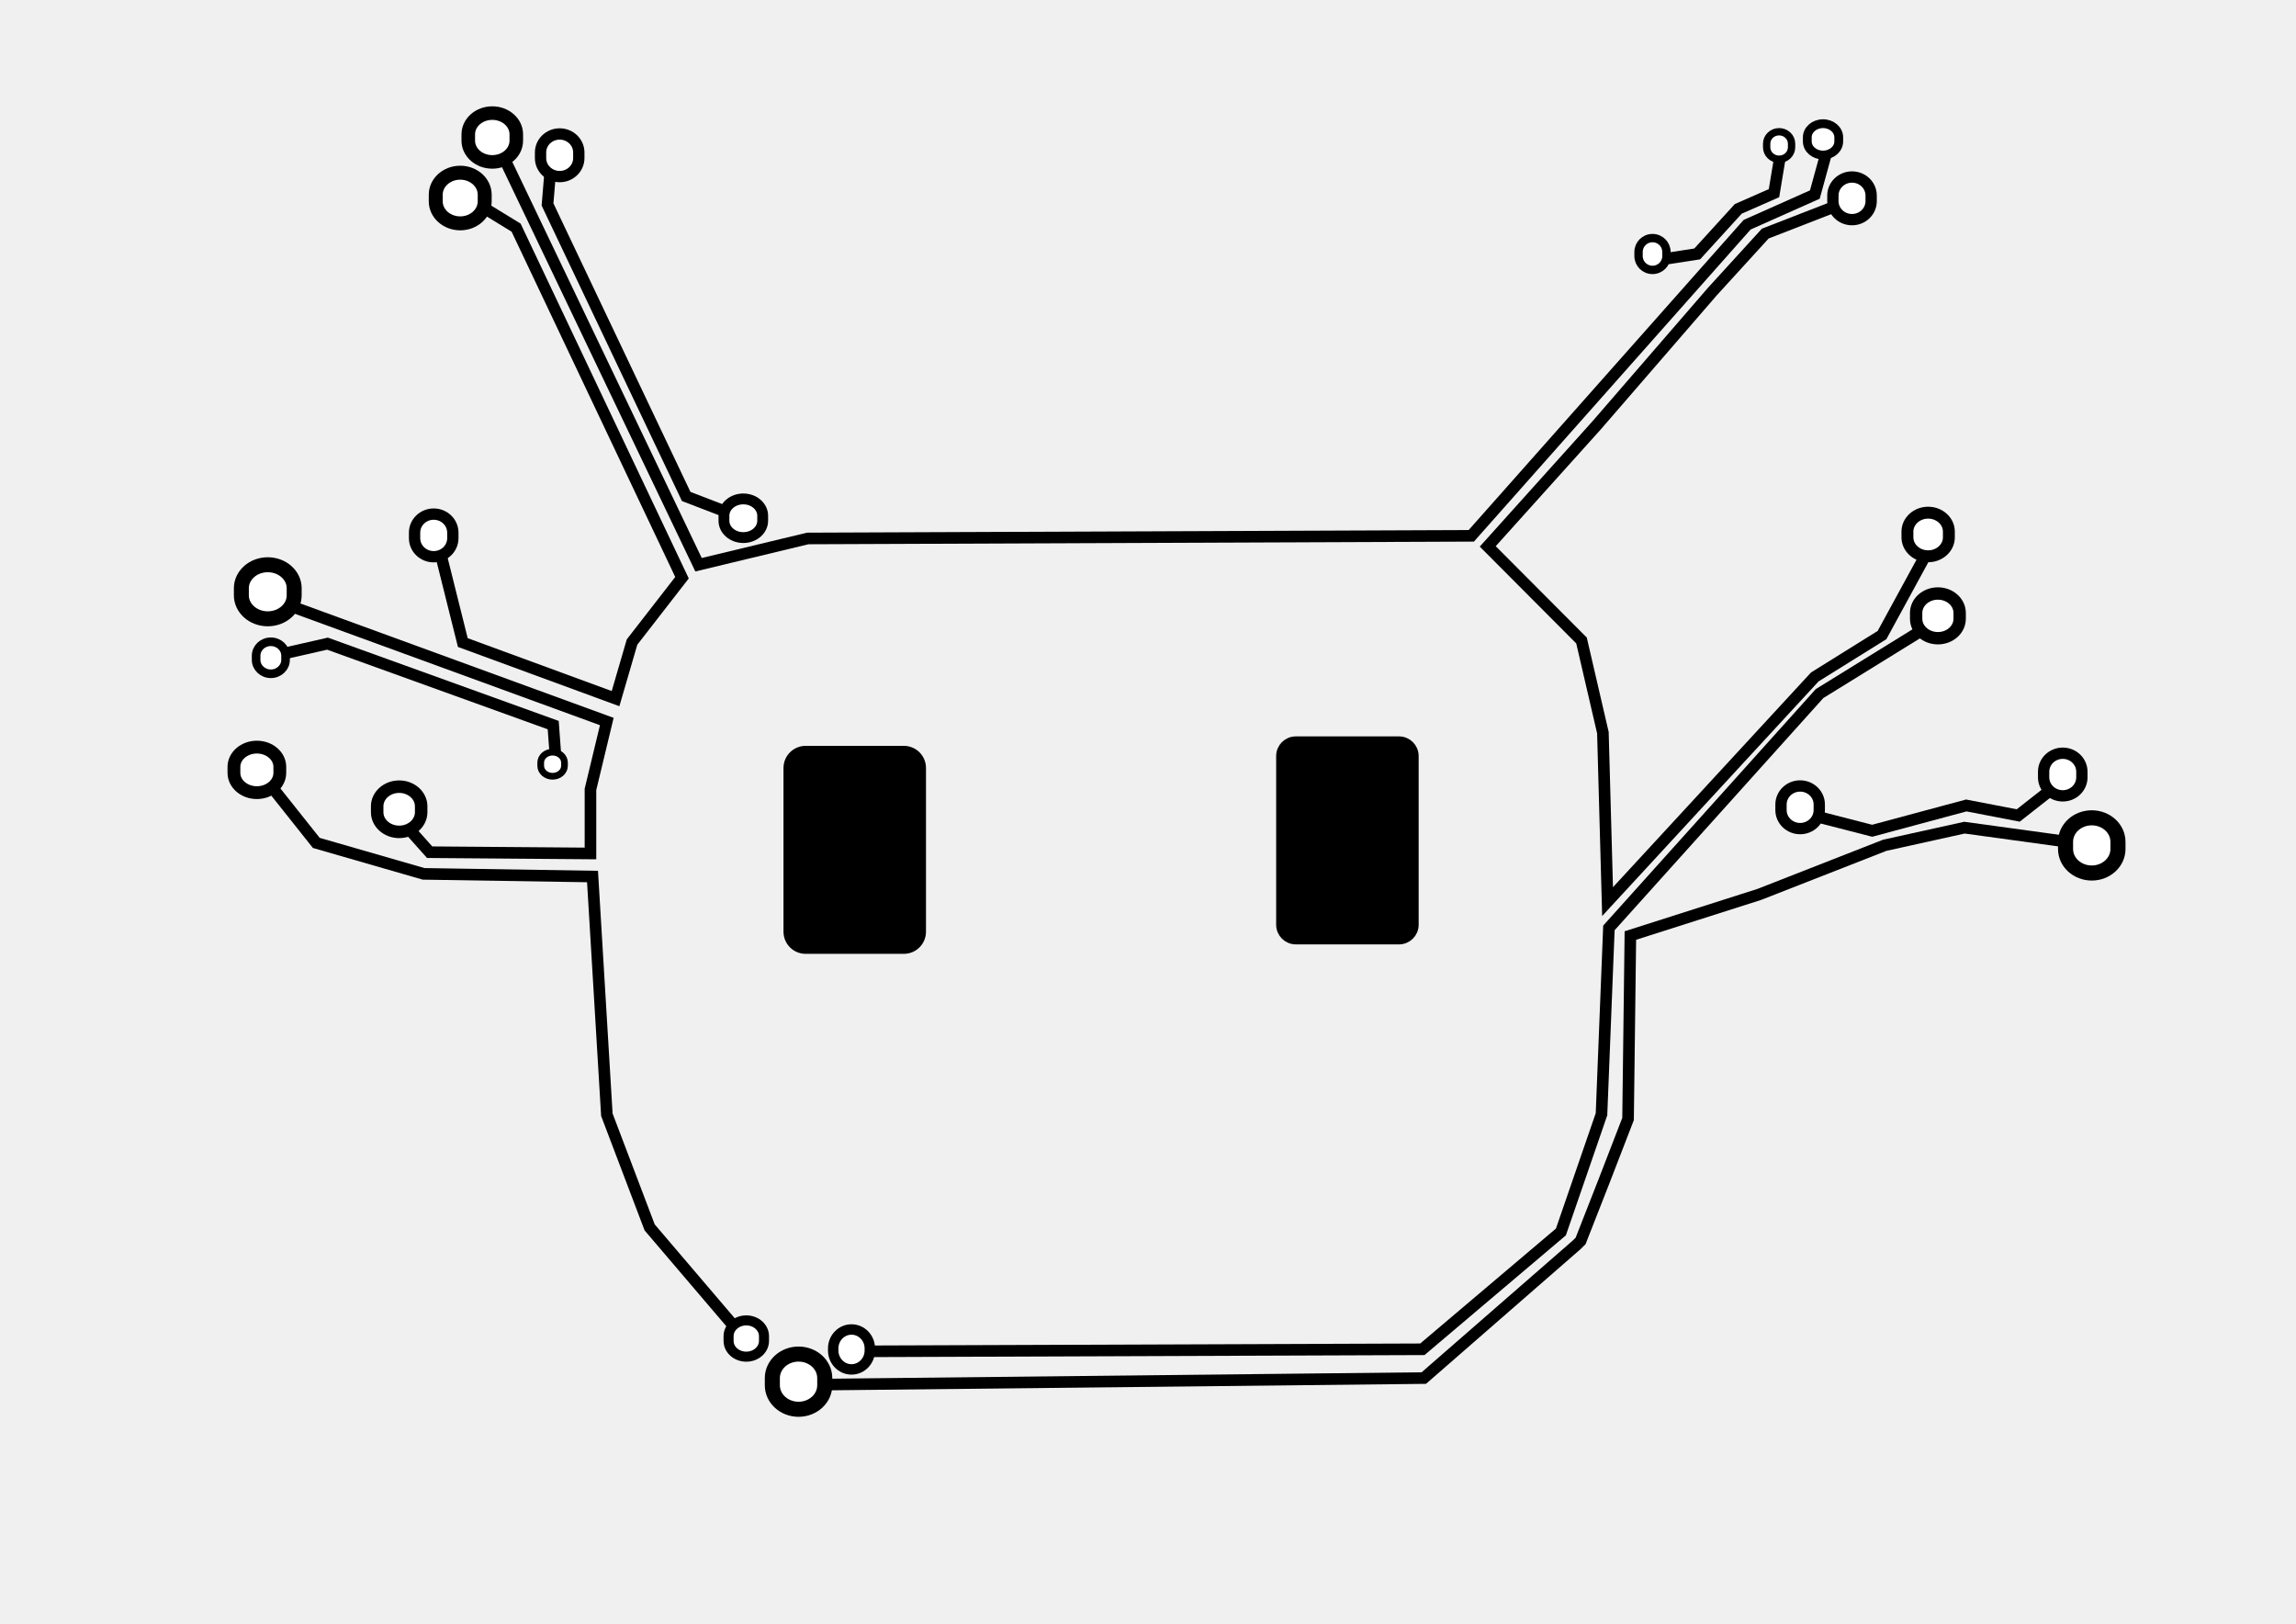
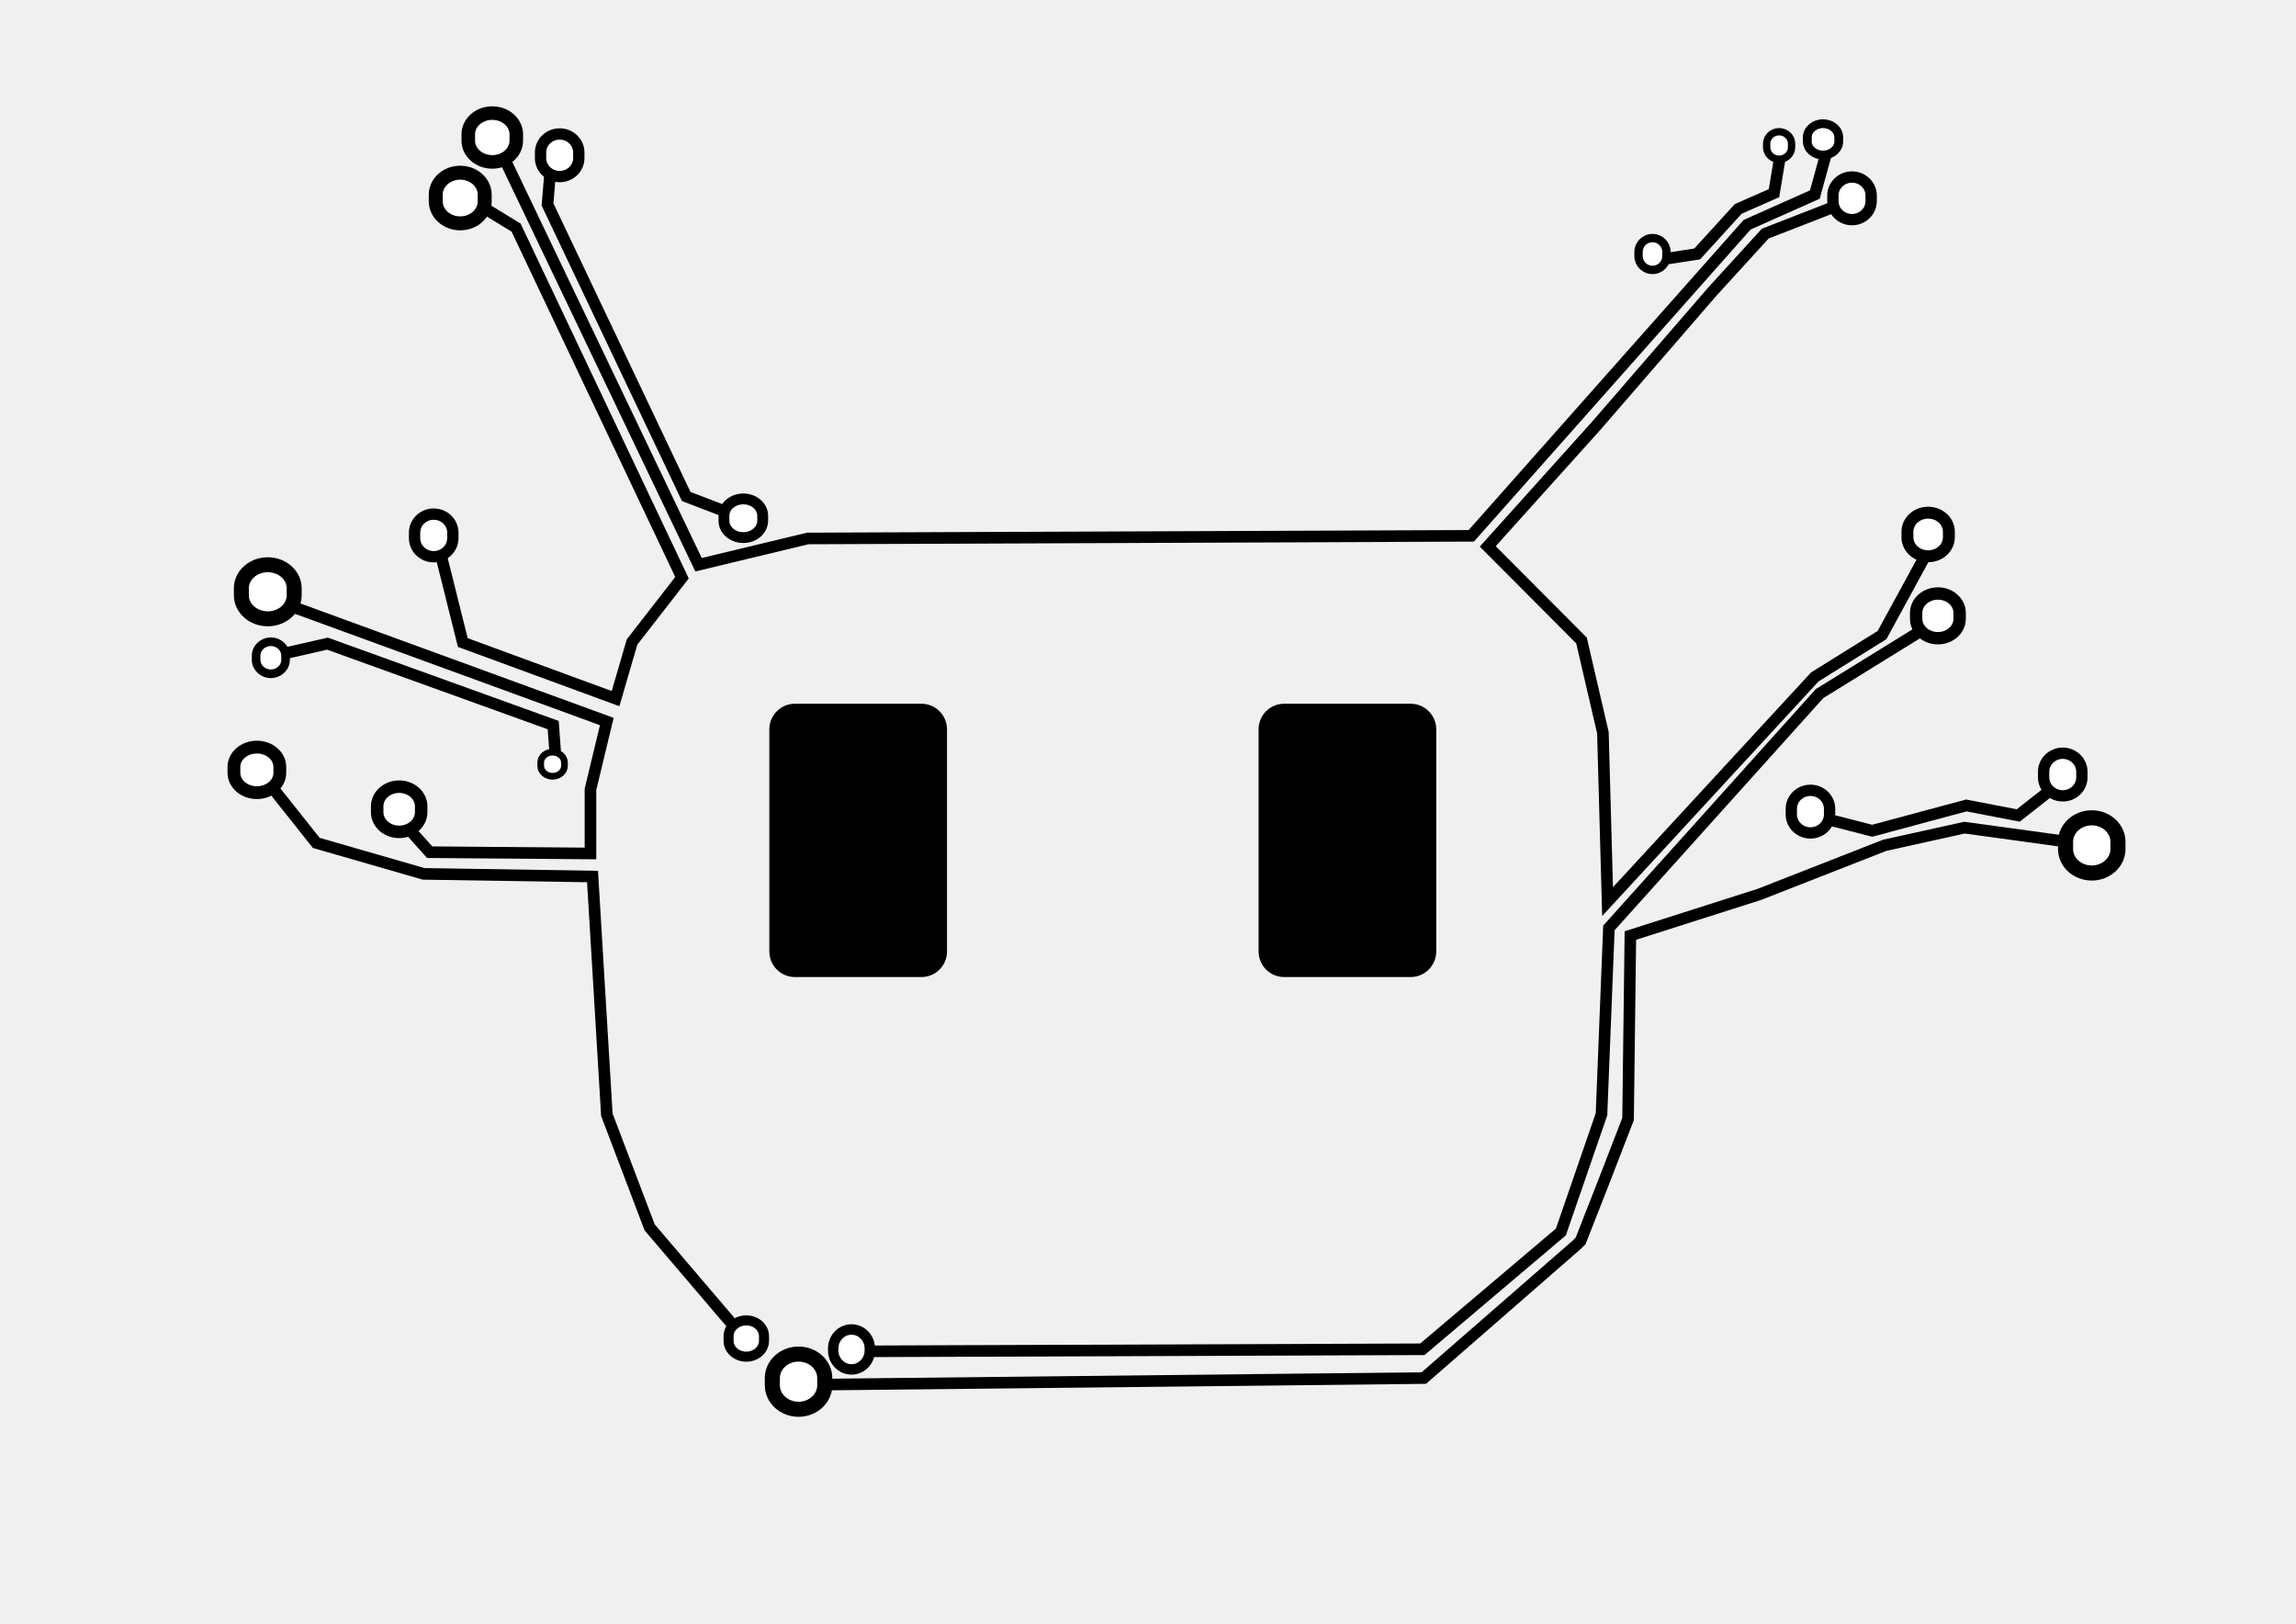
<svg xmlns="http://www.w3.org/2000/svg" xmlns:ns1="http://www.openswatchbook.org/uri/2009/osb" width="297mm" height="210mm" viewBox="0 0 297 210" id="svg3352" version="1.1">
  <defs id="defs3354">
    <linearGradient id="linearGradient5626" ns1:paint="solid">
      <stop style="stop-color:#000000;stop-opacity:1;" offset="0" id="stop5628" />
    </linearGradient>
  </defs>
  <g id="layer1">
    <path style="fill:none;fill-rule:evenodd;stroke:#000000;stroke-width:1.5;stroke-linecap:butt;stroke-linejoin:miter;stroke-miterlimit:4;stroke-dasharray:none;stroke-opacity:1" d="m 112.804,174.769 71.186,-0.261 17.921,-15.173 5.252,-15.229 0.958,-24.096 27.247,-30.306 13.456,-8.315" id="path4181" />
    <path style="fill:none;fill-rule:evenodd;stroke:#000000;stroke-width:1.5;stroke-linecap:butt;stroke-linejoin:miter;stroke-miterlimit:4;stroke-dasharray:none;stroke-opacity:1" d="m 107.231,179.066 76.946,-0.835 19.758,-17.218 0.521,-0.512 3.01,-7.675 3.132,-8.101 0.15,-11.865 0.15,-11.865 16.678,-5.317 16.219,-6.352 10.319,-2.282 13.516,1.855" id="path4185" />
    <path style="fill:none;fill-rule:evenodd;stroke:#000000;stroke-width:1.5;stroke-linecap:butt;stroke-linejoin:miter;stroke-miterlimit:4;stroke-dasharray:none;stroke-opacity:1" d="m 235.483,105.724 6.693,1.722 12.172,-3.273 6.72,1.296 3.889,-3.052" id="path4189" />
    <path style="fill:none;fill-rule:evenodd;stroke:#000000;stroke-width:1.5;stroke-linecap:butt;stroke-linejoin:miter;stroke-miterlimit:4;stroke-dasharray:none;stroke-opacity:1" d="m 249.291,71.423 -5.842,10.713 -8.696,5.415 -26.805,29.058 -0.605,-21.847 -2.767,-11.927 -12.128,-12.168 14.077,-15.648 14.957,-17.285 6.863,-7.522 8.442,-3.284" id="path4191" />
    <path style="fill:none;fill-rule:evenodd;stroke:#000000;stroke-width:1.5;stroke-linecap:butt;stroke-linejoin:miter;stroke-miterlimit:4;stroke-dasharray:none;stroke-opacity:1" d="M 190.098,69.549 226,29.064 l 8.761,-3.902 1.354,-4.93" id="path4199" />
    <path style="fill:none;fill-rule:evenodd;stroke:#000000;stroke-width:1.5;stroke-linecap:butt;stroke-linejoin:miter;stroke-miterlimit:4;stroke-dasharray:none;stroke-opacity:1" d="m 215.07,33.531 4.47,-0.689 5.312,-5.826 4.623,-2.034 0.745,-4.485" id="path4201" />
    <path style="fill:none;fill-rule:evenodd;stroke:#000000;stroke-width:1.5;stroke-linecap:butt;stroke-linejoin:miter;stroke-miterlimit:4;stroke-dasharray:none;stroke-opacity:1" d="M 190.658,69.297 104.484,69.642 90.359,73.039 64.435,18.842" id="path4203" />
    <path style="fill:none;fill-rule:evenodd;stroke:#000000;stroke-width:1.5;stroke-linecap:butt;stroke-linejoin:miter;stroke-miterlimit:4;stroke-dasharray:none;stroke-opacity:1" d="m 71.261,21.205 -0.436,5.238 17.938,37.767 5.333,2.05" id="path4205" />
    <path style="fill:none;fill-rule:evenodd;stroke:#000000;stroke-width:1.5;stroke-linecap:butt;stroke-linejoin:miter;stroke-miterlimit:4;stroke-dasharray:none;stroke-opacity:1" d="m 62.55,26.864 4.212,2.578 21.458,45.276 -6.463,8.32 -2.133,7.318 -19.756,-7.253 -2.822,-11.289" id="path4209" />
    <path style="fill:none;fill-rule:evenodd;stroke:#000000;stroke-width:1.5;stroke-linecap:butt;stroke-linejoin:miter;stroke-miterlimit:4;stroke-dasharray:none;stroke-opacity:1" d="M 71.855,97.784 71.561,93.781 42.362,83.246 36.405,84.599" id="path4213" />
    <path style="fill:none;fill-rule:evenodd;stroke:#000000;stroke-width:1.5;stroke-linecap:butt;stroke-linejoin:miter;stroke-miterlimit:4;stroke-dasharray:none;stroke-opacity:1" d="m 34.547,101.009 6.366,8.007 13.881,4.003 21.852,0.345 1.855,30.811 5.534,14.568 12.922,15.152" id="path4215" />
    <rect style="opacity:0;fill:#000000;fill-opacity:1;stroke-width:5.315;stroke-miterlimit:4;stroke-dasharray:none" id="rect4217" width="16.933" height="16.933" x="112.413" y="95.042" />
    <rect style="opacity:0;fill:#000000;fill-opacity:1;stroke-width:5.315;stroke-miterlimit:4;stroke-dasharray:none" id="rect4219" width="14.111" height="19.756" x="106.768" y="97.864" />
    <rect style="opacity:0;fill:#000000;fill-opacity:1;stroke:#000000;stroke-width:5.315;stroke-miterlimit:4;stroke-dasharray:none;stroke-opacity:1" id="rect4229" width="14.111" height="19.756" x="106.768" y="97.864" />
    <rect style="opacity:0;fill:#000000;fill-opacity:1;stroke:#000000;stroke-width:1.5;stroke-miterlimit:4;stroke-dasharray:none;stroke-opacity:1" id="rect5673" width="16.933" height="28.222" x="101.124" y="95.042" />
-     <rect style="opacity:1;fill:#000000;fill-opacity:1;stroke:#000000;stroke-width:1.5;stroke-miterlimit:4;stroke-dasharray:none;stroke-opacity:1" id="rect5678" width="16.933" height="25.4" x="102.099" y="97.214" ry="2.113" />
-     <rect style="opacity:1;fill:#000000;fill-opacity:1;stroke:#000000;stroke-width:1.5;stroke-miterlimit:4;stroke-dasharray:none;stroke-opacity:1" id="rect5678-3" width="16.933" height="25.4" x="165.828" y="95.991" ry="1.788" />
+     <rect style="opacity:1;fill:#000000;fill-opacity:1;stroke:#000000;stroke-width:1.919;stroke-miterlimit:4;stroke-dasharray:none;stroke-opacity:1" id="rect5678-3" width="21.064" height="33.431" x="163.763" y="91.976" ry="2.353" />
    <rect style="opacity:1;fill:#ffffff;fill-opacity:1;stroke:#000000;stroke-width:1.349;stroke-miterlimit:4;stroke-dasharray:none;stroke-opacity:1" id="rect5634" width="4.738" height="5.164" x="107.779" y="171.947" ry="2.453" rx="2.369" />
    <rect style="opacity:1;fill:#ffffff;fill-opacity:1;stroke:#000000;stroke-width:1.949;stroke-miterlimit:4;stroke-dasharray:none;stroke-opacity:1" id="rect5640" width="6.78" height="7.139" x="99.906" y="175.128" rx="3.39" ry="3.102" />
    <rect style="opacity:1;fill:#ffffff;fill-opacity:1;stroke:#000000;stroke-width:1.299;stroke-miterlimit:4;stroke-dasharray:none;stroke-opacity:1" id="rect5640-3" width="4.582" height="4.692" x="94.245" y="170.772" rx="2.291" ry="2.039" />
    <rect style="opacity:1;fill:#ffffff;fill-opacity:1;stroke:#000000;stroke-width:1.949;stroke-miterlimit:4;stroke-dasharray:none;stroke-opacity:1" id="rect5640-36" width="6.78" height="7.139" x="267.19" y="105.771" rx="3.39" ry="3.102" />
    <rect style="opacity:1;fill:#ffffff;fill-opacity:1;stroke:#000000;stroke-width:1.463;stroke-miterlimit:4;stroke-dasharray:none;stroke-opacity:1" id="rect5640-36-7" width="4.95" height="5.513" x="264.353" y="97.418" rx="2.475" ry="2.395" />
-     <rect style="opacity:1;fill:#ffffff;fill-opacity:1;stroke:#000000;stroke-width:1.463;stroke-miterlimit:4;stroke-dasharray:none;stroke-opacity:1" id="rect5640-36-7-5" width="4.95" height="5.513" x="230.382" y="101.653" rx="2.475" ry="2.395" />
+     <rect style="opacity:1;fill:#ffffff;fill-opacity:1;stroke:#000000;stroke-width:1.463;stroke-miterlimit:4;stroke-dasharray:none;stroke-opacity:1" id="rect5640-36-7-5" width="4.95" height="5.513" x="231.716" y="102.214" rx="2.475" ry="2.395" />
    <rect style="opacity:1;fill:#ffffff;fill-opacity:1;stroke:#000000;stroke-width:1.598;stroke-miterlimit:4;stroke-dasharray:none;stroke-opacity:1" id="rect5640-36-7-3" width="5.628" height="5.784" x="247.864" y="76.759" rx="2.814" ry="2.513" />
    <rect style="opacity:1;fill:#ffffff;fill-opacity:1;stroke:#000000;stroke-width:1.54;stroke-miterlimit:4;stroke-dasharray:none;stroke-opacity:1" id="rect5640-36-7-56" width="5.361" height="5.639" x="246.736" y="66.307" rx="2.68" ry="2.45" />
    <rect style="opacity:1;fill:#ffffff;fill-opacity:1;stroke:#000000;stroke-width:1.463;stroke-miterlimit:4;stroke-dasharray:none;stroke-opacity:1" id="rect5640-36-7-2" width="4.95" height="5.513" x="237.094" y="22.894" rx="2.475" ry="2.395" />
    <rect style="opacity:1;fill:#ffffff;fill-opacity:1;stroke:#000000;stroke-width:1.138;stroke-miterlimit:4;stroke-dasharray:none;stroke-opacity:1" id="rect5640-36-7-9" width="4.069" height="4.057" x="233.783" y="15.997" rx="2.034" ry="1.763" />
    <rect style="opacity:1;fill:#ffffff;fill-opacity:1;stroke:#000000;stroke-width:0.949;stroke-miterlimit:4;stroke-dasharray:none;stroke-opacity:1" id="rect5640-36-7-1" width="3.224" height="3.557" x="228.526" y="17.038" rx="1.612" ry="1.546" />
    <rect style="opacity:1;fill:#ffffff;fill-opacity:1;stroke:#000000;stroke-width:1.08;stroke-miterlimit:4;stroke-dasharray:none;stroke-opacity:1" id="rect5640-36-7-27" width="3.61" height="4.115" x="211.955" y="30.794" rx="1.805" ry="1.788" />
    <rect style="opacity:1;fill:#ffffff;fill-opacity:1;stroke:#000000;stroke-width:1.402;stroke-miterlimit:4;stroke-dasharray:none;stroke-opacity:1" id="rect5640-36-7-0" width="5.011" height="4.999" x="93.646" y="64.528" rx="2.506" ry="2.172" />
    <rect style="opacity:1;fill:#ffffff;fill-opacity:1;stroke:#000000;stroke-width:1.463;stroke-miterlimit:4;stroke-dasharray:none;stroke-opacity:1" id="rect5640-36-7-93" width="4.95" height="5.513" x="69.922" y="17.326" rx="2.475" ry="2.395" />
    <rect style="opacity:1;fill:#ffffff;fill-opacity:1;stroke:#000000;stroke-width:1.754;stroke-miterlimit:4;stroke-dasharray:none;stroke-opacity:1" id="rect5640-36-7-6" width="6.211" height="6.313" x="60.574" y="14.627" rx="3.105" ry="2.744" />
    <rect style="opacity:1;fill:#ffffff;fill-opacity:1;stroke:#000000;stroke-width:1.804;stroke-miterlimit:4;stroke-dasharray:none;stroke-opacity:1" id="rect5640-36-7-06" width="6.333" height="6.551" x="56.366" y="22.336" rx="3.166" ry="2.847" />
    <rect style="opacity:1;fill:#ffffff;fill-opacity:1;stroke:#000000;stroke-width:1.463;stroke-miterlimit:4;stroke-dasharray:none;stroke-opacity:1" id="rect5640-36-7-26" width="4.95" height="5.513" x="53.627" y="66.491" rx="2.475" ry="2.395" />
    <rect style="opacity:1;fill:#ffffff;fill-opacity:1;stroke:#000000;stroke-width:1.936;stroke-miterlimit:4;stroke-dasharray:none;stroke-opacity:1" id="rect5640-36-7-18" width="6.833" height="6.993" x="31.221" y="73.04" rx="3.416" ry="3.039" />
    <rect style="opacity:1;fill:#ffffff;fill-opacity:1;stroke:#000000;stroke-width:1.112;stroke-miterlimit:4;stroke-dasharray:none;stroke-opacity:1" id="rect5640-36-7-7" width="3.807" height="4.14" x="33.131" y="83.002" rx="1.904" ry="1.799" />
    <rect style="opacity:1;fill:#ffffff;fill-opacity:1;stroke:#000000;stroke-width:0.868;stroke-miterlimit:4;stroke-dasharray:none;stroke-opacity:1" id="rect5640-36-7-92" width="3.075" height="3.12" x="69.943" y="97.278" rx="1.538" ry="1.356" />
    <rect style="opacity:1;fill:#ffffff;fill-opacity:1;stroke:#000000;stroke-width:1.616;stroke-miterlimit:4;stroke-dasharray:none;stroke-opacity:1" id="rect5640-36-7-02" width="5.691" height="5.847" x="48.789" y="101.742" rx="2.846" ry="2.541" />
    <rect style="opacity:1;fill:#ffffff;fill-opacity:1;stroke:#000000;stroke-width:1.656;stroke-miterlimit:4;stroke-dasharray:none;stroke-opacity:1" id="rect5640-36-7-37" width="5.936" height="5.889" x="30.26" y="96.627" rx="2.968" ry="2.559" />
    <path style="fill:none;fill-rule:evenodd;stroke:#000000;stroke-width:1.5;stroke-linecap:butt;stroke-linejoin:miter;stroke-miterlimit:4;stroke-dasharray:none;stroke-opacity:1" d="m 52.829,107.143 2.75,3.075 20.801,0.163 0,-8.288 2.113,-8.776 -40.953,-14.951" id="path4204" />
+     <rect style="opacity:1;fill:#000000;fill-opacity:1;stroke:#000000;stroke-width:1.919;stroke-miterlimit:4;stroke-dasharray:none;stroke-opacity:1" id="rect5678-3-3" width="21.064" height="33.431" x="100.478" y="91.976" ry="2.353" />
  </g>
</svg>
